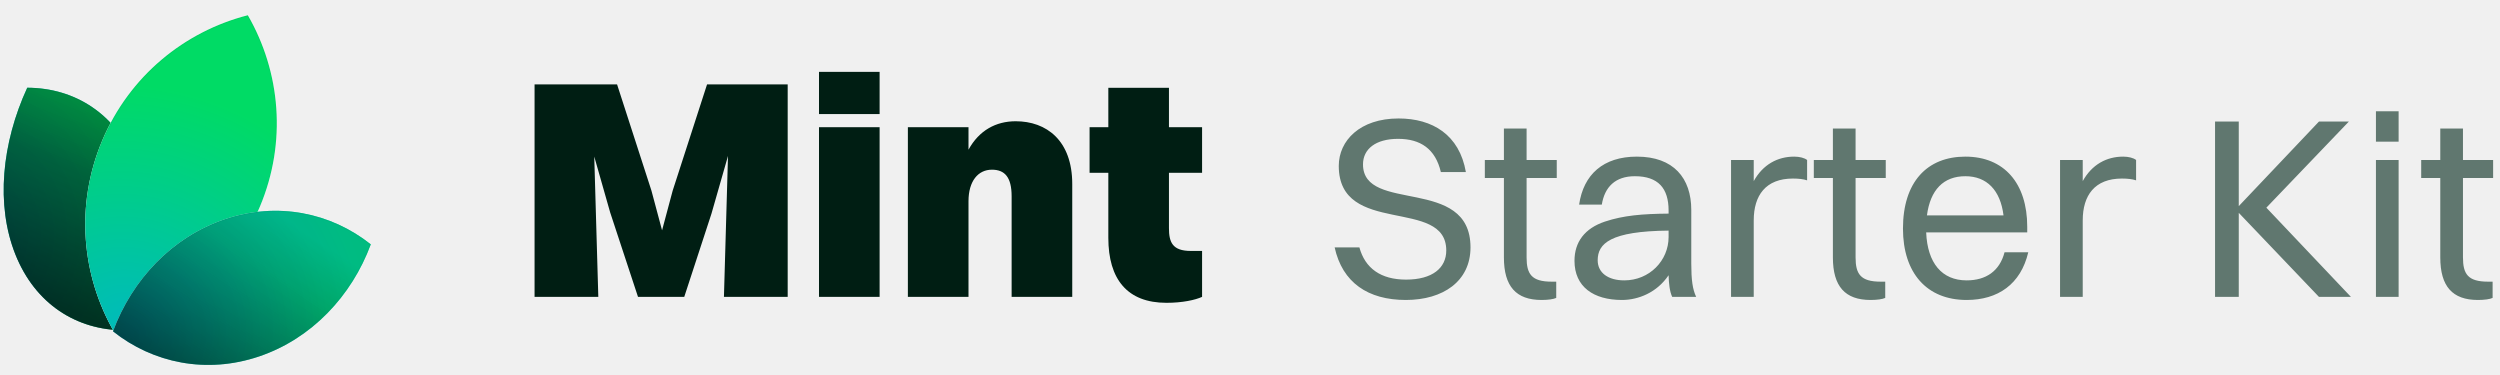
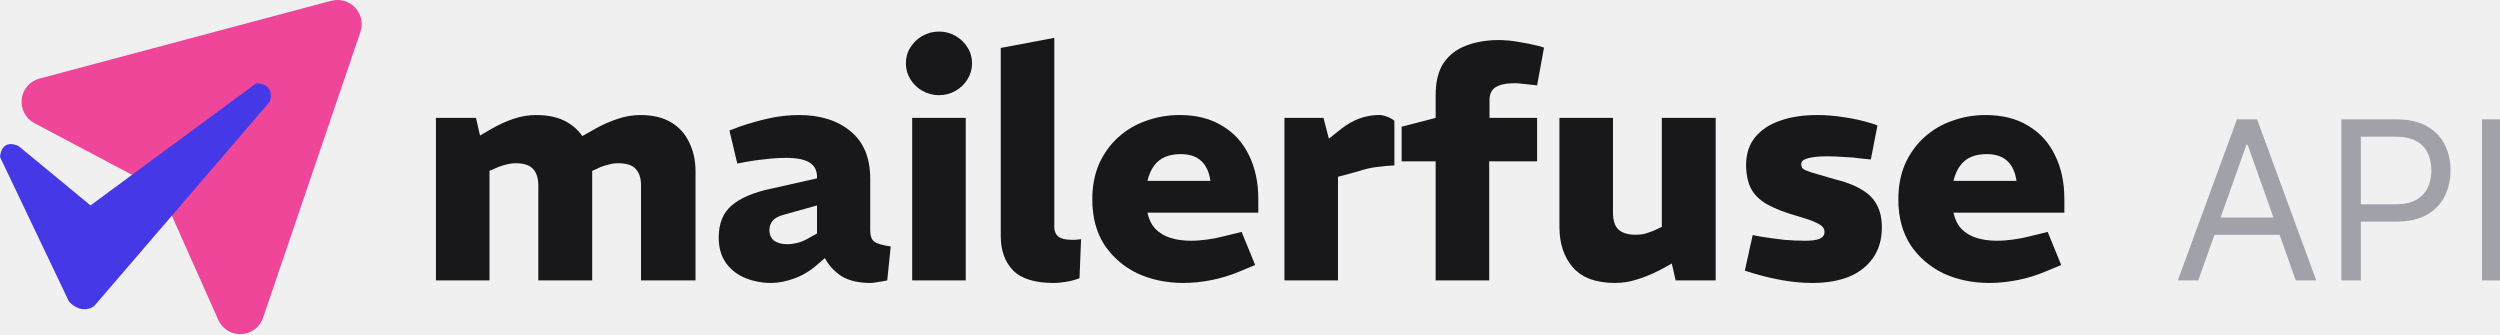
- <svg xmlns="http://www.w3.org/2000/svg" width="160" height="24" viewBox="0 0 160 24" fill="none">
-   <path d="M7.953 21.139C4.896 21.13 2.255 19.458 0.987 16.29C-0.28 13.121 0.109 9.163 1.744 5.615C4.801 5.624 7.442 7.296 8.71 10.465C9.977 13.633 9.588 17.591 7.953 21.139Z" fill="white" />
-   <path d="M7.953 21.139C4.896 21.13 2.255 19.458 0.987 16.29C-0.28 13.121 0.109 9.163 1.744 5.615C4.801 5.624 7.442 7.296 8.71 10.465C9.977 13.633 9.588 17.591 7.953 21.139Z" fill="url(#paint0_radial_115_86)" />
-   <path d="M7.953 21.139C4.896 21.13 2.255 19.458 0.987 16.29C-0.28 13.121 0.109 9.163 1.744 5.615C4.801 5.624 7.442 7.296 8.71 10.465C9.977 13.633 9.588 17.591 7.953 21.139Z" fill="black" fill-opacity="0.5" style="mix-blend-mode:hard-light" />
-   <path d="M7.953 21.139C4.896 21.13 2.255 19.458 0.987 16.29C-0.28 13.121 0.109 9.163 1.744 5.615C4.801 5.624 7.442 7.296 8.71 10.465C9.977 13.633 9.588 17.591 7.953 21.139Z" fill="url(#paint1_linear_115_86)" fill-opacity="0.5" style="mix-blend-mode:hard-light" />
-   <path d="M7.935 21.111C4.897 21.096 2.274 19.431 1.013 16.279C-0.248 13.124 0.136 9.182 1.762 5.643C4.8 5.659 7.423 7.324 8.684 10.476C9.945 13.63 9.561 17.572 7.935 21.111Z" stroke="url(#paint2_linear_115_86)" stroke-opacity="0.05" stroke-width="0.056" />
-   <path d="M7.31 21.257C11.354 20.221 14.884 17.375 16.628 13.236C18.373 9.097 17.945 4.587 15.86 0.976C11.816 2.012 8.287 4.858 6.542 8.998C4.797 13.137 5.225 17.646 7.31 21.257Z" fill="white" />
-   <path d="M7.31 21.257C11.354 20.221 14.884 17.375 16.628 13.236C18.373 9.097 17.945 4.587 15.86 0.976C11.816 2.012 8.287 4.858 6.542 8.998C4.797 13.137 5.225 17.646 7.31 21.257Z" fill="url(#paint3_radial_115_86)" />
-   <path d="M16.602 13.225C14.864 17.349 11.351 20.187 7.324 21.225C5.253 17.624 4.829 13.132 6.568 9.009C8.306 4.885 11.819 2.047 15.846 1.009C17.918 4.61 18.341 9.101 16.602 13.225Z" stroke="url(#paint4_linear_115_86)" stroke-opacity="0.05" stroke-width="0.056" />
-   <path d="M7.234 21.207C9.789 23.237 13.21 23.951 16.577 22.814C19.944 21.677 22.506 18.945 23.73 15.638C21.175 13.608 17.754 12.894 14.387 14.031C11.02 15.168 8.458 17.901 7.234 21.207Z" fill="white" />
-   <path d="M7.234 21.207C9.789 23.237 13.21 23.951 16.577 22.814C19.944 21.677 22.506 18.945 23.73 15.638C21.175 13.608 17.754 12.894 14.387 14.031C11.02 15.168 8.458 17.901 7.234 21.207Z" fill="url(#paint5_radial_115_86)" />
-   <path d="M7.234 21.207C9.789 23.237 13.21 23.951 16.577 22.814C19.944 21.677 22.506 18.945 23.73 15.638C21.175 13.608 17.754 12.894 14.387 14.031C11.02 15.168 8.458 17.901 7.234 21.207Z" fill="black" fill-opacity="0.2" style="mix-blend-mode:hard-light" />
-   <path d="M7.234 21.207C9.789 23.237 13.21 23.951 16.577 22.814C19.944 21.677 22.506 18.945 23.73 15.638C21.175 13.608 17.754 12.894 14.387 14.031C11.02 15.168 8.458 17.901 7.234 21.207Z" fill="url(#paint6_linear_115_86)" fill-opacity="0.5" style="mix-blend-mode:hard-light" />
-   <path d="M16.568 22.787C13.218 23.918 9.814 23.212 7.267 21.198C8.492 17.907 11.044 15.189 14.396 14.058C17.747 12.927 21.15 13.633 23.697 15.648C22.472 18.938 19.92 21.656 16.568 22.787Z" stroke="url(#paint7_linear_115_86)" stroke-opacity="0.05" stroke-width="0.056" />
-   <path d="M34.212 19V5.4H39.492L41.692 12.2L42.372 14.74L43.052 12.2L45.252 5.4H50.412V19H46.332L46.592 9.98L45.532 13.68L43.792 19H40.832L39.052 13.6L38.032 10.02L38.292 19H34.212ZM52.416 7.3V4.6H56.295V7.3H52.416ZM52.416 19V8.14H56.295V19H52.416ZM58.104 19V8.14H61.984V9.58C62.664 8.34 63.744 7.76 65.004 7.76C66.964 7.76 68.624 8.98 68.624 11.78V19H64.744V12.56C64.744 11.34 64.304 10.86 63.484 10.86C62.604 10.86 61.984 11.58 61.984 12.88V19H58.104ZM70.933 15.22V11.06H69.733V8.14H70.933V5.62H74.813V8.14H76.933V11.06H74.813V14.6C74.813 15.5 75.033 16.06 76.213 16.06H76.933V19C76.493 19.2 75.673 19.38 74.653 19.38C72.153 19.38 70.933 17.88 70.933 15.22Z" fill="#001E13" />
-   <path d="M87.232 10.519C87.232 13.687 94.112 11.229 94.112 15.832C94.112 17.994 92.364 19.198 89.971 19.198C87.562 19.198 85.912 18.093 85.417 15.832H87.001C87.364 17.169 88.371 17.895 89.987 17.895C91.671 17.895 92.561 17.152 92.561 16.03C92.561 12.598 85.681 15.155 85.681 10.618C85.681 9.001 87.034 7.582 89.509 7.582C91.671 7.582 93.403 8.621 93.816 11.014H92.215C91.868 9.529 90.912 8.886 89.476 8.886C88.057 8.886 87.232 9.529 87.232 10.519ZM96.25 16.476V11.393H95.029V10.239H96.25V8.226H97.702V10.239H99.632V11.393H97.702V16.476C97.702 17.532 98.015 18.026 99.302 18.026H99.599V19.066C99.434 19.148 99.071 19.198 98.659 19.198C97.025 19.198 96.25 18.323 96.25 16.476ZM102.516 13.093H101.064C101.345 11.162 102.615 10.024 104.76 10.024C107.103 10.024 108.242 11.393 108.242 13.44V16.888C108.242 17.895 108.324 18.521 108.555 19H107.021C106.856 18.654 106.806 18.142 106.79 17.614C106.047 18.72 104.859 19.198 103.803 19.198C101.988 19.198 100.767 18.357 100.767 16.69C100.767 15.486 101.427 14.611 102.714 14.182C103.902 13.786 105.107 13.687 106.79 13.671V13.473C106.79 12.053 106.13 11.278 104.628 11.278C103.374 11.278 102.698 11.971 102.516 13.093ZM102.252 16.657C102.252 17.465 102.929 17.944 103.952 17.944C105.569 17.944 106.79 16.674 106.79 15.172V14.759C103.061 14.793 102.252 15.585 102.252 16.657ZM110.787 19V10.239H112.239V11.591C112.833 10.519 113.774 10.024 114.83 10.024C115.176 10.024 115.49 10.107 115.655 10.239V11.542C115.407 11.46 115.094 11.427 114.747 11.427C112.998 11.427 112.239 12.515 112.239 14.1V19H110.787ZM117.305 16.476V11.393H116.084V10.239H117.305V8.226H118.757V10.239H120.688V11.393H118.757V16.476C118.757 17.532 119.071 18.026 120.358 18.026H120.655V19.066C120.49 19.148 120.127 19.198 119.714 19.198C118.081 19.198 117.305 18.323 117.305 16.476ZM129.809 16.145C129.33 18.192 127.862 19.198 125.865 19.198C123.324 19.198 121.79 17.482 121.79 14.627C121.79 11.658 123.324 10.024 125.783 10.024C128.258 10.024 129.743 11.723 129.743 14.512V14.875H123.275C123.357 16.838 124.281 17.944 125.865 17.944C127.103 17.944 127.977 17.35 128.291 16.145H129.809ZM125.783 11.278C124.38 11.278 123.539 12.152 123.324 13.786H128.225C128.027 12.169 127.152 11.278 125.783 11.278ZM131.843 19V10.239H133.295V11.591C133.889 10.519 134.829 10.024 135.885 10.024C136.232 10.024 136.545 10.107 136.71 10.239V11.542C136.463 11.46 136.149 11.427 135.803 11.427C134.054 11.427 133.295 12.515 133.295 14.1V19H131.843ZM141.763 19V7.78H143.281V13.192L148.413 7.78H150.327L145.047 13.291L150.459 19H148.413L143.281 13.621V19H141.763ZM152.06 9.067V7.12H153.512V9.067H152.06ZM152.06 19V10.239H153.512V19H152.06ZM156.178 16.476V11.393H154.957V10.239H156.178V8.226H157.63V10.239H159.56V11.393H157.63V16.476C157.63 17.532 157.943 18.026 159.23 18.026H159.527V19.066C159.362 19.148 158.999 19.198 158.587 19.198C156.953 19.198 156.178 18.323 156.178 16.476Z" fill="#002719" fill-opacity="0.6" />
+ <svg xmlns="http://www.w3.org/2000/svg" width="419" height="56" viewBox="0 0 419 56" fill="none">
+   <g clip-path="url(#clip0_1_2)">
+     <path d="M73.062 47V19.755H79.768L80.454 22.712L82.355 21.603C83.587 20.899 84.819 20.336 86.051 19.914C87.319 19.491 88.586 19.28 89.853 19.28C91.965 19.28 93.707 19.685 95.08 20.494C96.488 21.304 97.526 22.43 98.195 23.874C98.899 25.282 99.251 26.901 99.251 28.731V47H90.222V31.055C90.222 29.858 89.923 28.942 89.325 28.309C88.762 27.675 87.794 27.358 86.421 27.358C85.893 27.358 85.382 27.429 84.89 27.57C84.432 27.675 83.975 27.816 83.517 27.992L82.038 28.626V47H73.062ZM107.435 47V31.055C107.435 29.858 107.136 28.942 106.538 28.309C105.975 27.675 104.989 27.358 103.581 27.358C103.053 27.358 102.543 27.429 102.05 27.57C101.592 27.675 101.135 27.816 100.677 27.992L98.934 28.784L96.453 23.451L99.727 21.603C100.994 20.899 102.261 20.336 103.528 19.914C104.795 19.491 106.063 19.28 107.33 19.28C109.407 19.28 111.114 19.685 112.451 20.494C113.824 21.304 114.845 22.43 115.514 23.874C116.218 25.282 116.57 26.901 116.57 28.731V47H107.435Z" fill="#18181B" />
+     <path d="M129.22 47.422C127.742 47.422 126.334 47.158 124.996 46.63C123.659 46.102 122.567 45.275 121.723 44.149C120.878 42.987 120.455 41.544 120.455 39.819C120.455 37.496 121.159 35.718 122.567 34.486C124.011 33.219 126.211 32.269 129.167 31.635L136.929 29.893V29.787C136.964 28.661 136.577 27.834 135.767 27.306C134.958 26.742 133.62 26.461 131.755 26.461C130.663 26.461 129.537 26.531 128.375 26.672C127.214 26.778 126.07 26.936 124.943 27.147L123.571 27.411L122.251 21.867L123.94 21.234C125.665 20.635 127.355 20.16 129.009 19.808C130.663 19.456 132.3 19.28 133.919 19.28C137.51 19.28 140.396 20.195 142.579 22.026C144.761 23.821 145.852 26.479 145.852 29.998V38.658C145.852 39.538 146.081 40.154 146.539 40.506C147.031 40.858 147.947 41.122 149.284 41.298L148.703 47C148.211 47.106 147.7 47.194 147.172 47.264C146.679 47.37 146.257 47.422 145.905 47.422C143.863 47.422 142.227 47.035 140.995 46.261C139.798 45.451 138.883 44.448 138.249 43.251L137.087 44.255C135.926 45.31 134.641 46.102 133.233 46.63C131.825 47.158 130.487 47.422 129.22 47.422ZM131.966 40.928C132.529 40.928 133.145 40.84 133.814 40.664C134.518 40.453 135.204 40.136 135.873 39.714L136.929 39.133V34.434L131.438 35.965C130.487 36.211 129.836 36.563 129.484 37.021C129.132 37.443 128.956 37.954 128.956 38.552C128.956 39.327 129.22 39.925 129.748 40.347C130.311 40.734 131.051 40.928 131.966 40.928Z" fill="#18181B" />
+     <path d="M152.881 47V19.755H161.857V47H152.881ZM157.369 15.954C156.384 15.954 155.451 15.707 154.571 15.214C153.726 14.722 153.057 14.07 152.564 13.261C152.072 12.451 151.825 11.571 151.825 10.621C151.825 9.635 152.072 8.755 152.564 7.981C153.057 7.171 153.726 6.52 154.571 6.027C155.451 5.534 156.384 5.288 157.369 5.288C158.39 5.288 159.323 5.534 160.168 6.027C161.012 6.52 161.681 7.171 162.174 7.981C162.667 8.755 162.913 9.635 162.913 10.621C162.913 11.571 162.667 12.451 162.174 13.261C161.681 14.07 161.012 14.722 160.168 15.214C159.323 15.707 158.39 15.954 157.369 15.954Z" fill="#18181B" />
+     <path d="M176.595 47.422C173.427 47.422 171.157 46.718 169.784 45.31C168.411 43.903 167.725 41.967 167.725 39.502V8.034L176.701 6.344V38.024C176.701 38.728 176.93 39.274 177.387 39.661C177.845 40.013 178.567 40.189 179.552 40.189C179.763 40.189 180.01 40.189 180.291 40.189C180.573 40.154 180.872 40.118 181.189 40.083L180.925 46.63C180.291 46.877 179.587 47.071 178.813 47.211C178.039 47.352 177.299 47.422 176.595 47.422Z" fill="#18181B" />
+     <path d="M198.328 47.422C195.547 47.422 192.995 46.895 190.672 45.839C188.384 44.747 186.536 43.163 185.128 41.087C183.755 38.974 183.068 36.422 183.068 33.431C183.068 31.178 183.456 29.171 184.23 27.411C185.04 25.651 186.113 24.173 187.451 22.976C188.824 21.744 190.39 20.829 192.15 20.23C193.91 19.597 195.758 19.28 197.694 19.28C200.51 19.28 202.886 19.878 204.822 21.075C206.793 22.237 208.289 23.874 209.31 25.986C210.366 28.098 210.894 30.562 210.894 33.378V35.648H192.308C192.555 36.775 193.012 37.69 193.681 38.394C194.35 39.062 195.177 39.555 196.163 39.872C197.184 40.189 198.328 40.347 199.595 40.347C200.475 40.347 201.408 40.277 202.393 40.136C203.414 39.995 204.452 39.784 205.508 39.502L208.096 38.869L210.366 44.413L207.832 45.469C206.248 46.138 204.646 46.63 203.027 46.947C201.408 47.264 199.841 47.422 198.328 47.422ZM192.308 30.315H202.868C202.657 28.837 202.147 27.728 201.337 26.989C200.528 26.215 199.366 25.827 197.852 25.827C196.902 25.827 196.04 25.986 195.265 26.302C194.526 26.619 193.91 27.112 193.417 27.781C192.924 28.45 192.555 29.294 192.308 30.315Z" fill="#18181B" />
+     <path d="M215.272 47V19.755H221.819L222.717 23.24L224.776 21.603C225.761 20.829 226.782 20.248 227.838 19.861C228.929 19.474 229.968 19.28 230.953 19.28C231.376 19.245 231.816 19.315 232.273 19.491C232.766 19.632 233.241 19.878 233.699 20.23V27.728C232.678 27.763 231.693 27.851 230.742 27.992C229.792 28.098 228.736 28.344 227.574 28.731L224.248 29.629V47H215.272Z" fill="#18181B" />
+     <path d="M240.614 47V27.042H234.912V21.234L240.614 19.755V15.954C240.614 13.701 241.054 11.906 241.934 10.568C242.849 9.23 244.099 8.262 245.683 7.664C247.302 7.03 249.133 6.714 251.174 6.714C252.265 6.714 253.392 6.819 254.553 7.03C255.715 7.206 256.912 7.453 258.144 7.77L258.777 7.981L257.616 14.317L256.771 14.211C256.208 14.141 255.68 14.088 255.187 14.053C254.729 13.982 254.307 13.947 253.92 13.947C252.441 13.947 251.35 14.176 250.646 14.634C249.977 15.056 249.643 15.778 249.643 16.799V19.755H257.616V27.042H249.59V47H240.614Z" fill="#18181B" />
+     <path d="M270.707 47.422C267.504 47.422 265.145 46.56 263.632 44.835C262.118 43.111 261.361 40.84 261.361 38.024V19.755H270.337V35.648C270.337 36.986 270.654 37.936 271.288 38.499C271.921 39.062 272.889 39.344 274.192 39.344C274.72 39.344 275.213 39.291 275.67 39.186C276.128 39.045 276.585 38.886 277.043 38.711L278.521 38.024V19.755H287.55V47H280.845L279.736 42.195L281.478 43.462L278.205 45.258C276.902 45.926 275.617 46.455 274.35 46.842C273.118 47.229 271.904 47.422 270.707 47.422Z" fill="#18181B" />
+     <path d="M303.783 47.422C302.199 47.422 300.58 47.282 298.926 47C297.271 46.718 295.617 46.331 293.962 45.839L292.431 45.363L293.751 39.397L295.124 39.661C296.462 39.872 297.746 40.048 298.978 40.189C300.21 40.294 301.407 40.347 302.569 40.347C303.625 40.347 304.417 40.242 304.945 40.031C305.508 39.784 305.79 39.397 305.79 38.869C305.79 38.552 305.684 38.27 305.473 38.024C305.262 37.778 304.839 37.514 304.206 37.232C303.607 36.95 302.692 36.634 301.46 36.282C299.207 35.648 297.43 34.962 296.127 34.222C294.86 33.483 293.962 32.586 293.434 31.53C292.906 30.474 292.642 29.136 292.642 27.517C292.678 25.686 293.188 24.173 294.174 22.976C295.194 21.744 296.585 20.829 298.345 20.23C300.105 19.597 302.182 19.28 304.575 19.28C306.054 19.28 307.55 19.403 309.063 19.65C310.612 19.861 312.178 20.213 313.762 20.706L314.66 21.023L313.551 26.725L312.442 26.619C311.14 26.443 309.961 26.338 308.905 26.302C307.884 26.232 307.004 26.197 306.265 26.197C304.892 26.197 303.818 26.302 303.044 26.514C302.27 26.725 301.882 27.042 301.882 27.464C301.882 27.816 301.988 28.098 302.199 28.309C302.446 28.485 302.956 28.696 303.73 28.942C304.54 29.189 305.754 29.541 307.374 29.998C309.38 30.491 310.964 31.107 312.126 31.846C313.287 32.55 314.114 33.413 314.607 34.434C315.135 35.419 315.399 36.634 315.399 38.077C315.399 40.154 314.889 41.896 313.868 43.304C312.882 44.677 311.527 45.715 309.802 46.419C308.078 47.088 306.071 47.422 303.783 47.422Z" fill="#18181B" />
+     <path d="M333.421 47.422C330.641 47.422 328.089 46.895 325.765 45.839C323.477 44.747 321.629 43.163 320.221 41.087C318.849 38.974 318.162 36.422 318.162 33.431C318.162 31.178 318.549 29.171 319.324 27.411C320.133 25.651 321.207 24.173 322.545 22.976C323.917 21.744 325.484 20.829 327.244 20.23C329.004 19.597 330.852 19.28 332.788 19.28C335.604 19.28 337.98 19.878 339.916 21.075C341.887 22.237 343.383 23.874 344.404 25.986C345.46 28.098 345.988 30.562 345.988 33.378V35.648H327.402C327.649 36.775 328.106 37.69 328.775 38.394C329.444 39.062 330.271 39.555 331.257 39.872C332.277 40.189 333.421 40.347 334.689 40.347C335.569 40.347 336.501 40.277 337.487 40.136C338.508 39.995 339.546 39.784 340.602 39.502L343.189 38.869L345.46 44.413L342.925 45.469C341.341 46.138 339.74 46.63 338.121 46.947C336.501 47.264 334.935 47.422 333.421 47.422ZM327.402 30.315H337.962C337.751 28.837 337.241 27.728 336.431 26.989C335.621 26.215 334.46 25.827 332.946 25.827C331.996 25.827 331.133 25.986 330.359 26.302C329.62 26.619 329.004 27.112 328.511 27.781C328.018 28.45 327.649 29.294 327.402 30.315Z" fill="#18181B" />
+     <path d="M60.428 5.254C60.428 5.254 60.427 5.279 60.426 5.292L44.102 53.211C43.853 53.99 43.372 54.674 42.723 55.171C42.075 55.669 41.289 55.956 40.472 55.994C40.356 56.001 40.239 56.002 40.124 55.998C39.36 55.974 38.619 55.733 37.989 55.302C37.358 54.871 36.864 54.269 36.565 53.566L28.022 34.411C27.936 34.219 27.913 34.006 27.955 33.8C27.997 33.594 28.102 33.406 28.255 33.263L43.362 19.148C43.737 18.779 43.953 18.278 43.965 17.751C43.976 17.225 43.781 16.715 43.421 16.33C43.062 15.945 42.566 15.716 42.04 15.691C41.514 15.667 40.999 15.849 40.605 16.198L25.492 30.313C25.338 30.456 25.144 30.548 24.936 30.576C24.727 30.604 24.515 30.566 24.33 30.468L5.78 20.648C5.055 20.269 4.462 19.679 4.079 18.955C3.697 18.232 3.543 17.409 3.639 16.596C3.735 15.783 4.075 15.018 4.616 14.403C5.156 13.789 5.87 13.352 6.664 13.152L55.579 0.114L55.617 0.116C56.313 -0.055 57.042 -0.037 57.728 0.168C58.415 0.372 59.035 0.755 59.525 1.278C60.014 1.801 60.356 2.445 60.515 3.144C60.673 3.843 60.643 4.571 60.428 5.254Z" fill="#EF469A" />
+     <path d="M3.144 24.502L15.169 34.428L42.964 13.952C45.587 14.035 45.69 16.131 45.127 17.154L15.774 51.307C13.95 52.55 12.194 51.292 11.544 50.507L0 26.303C0.269 23.643 2.208 23.994 3.144 24.502Z" fill="#4438E7" />
+     <path d="M419.244 20V47H415.974V20H419.244Z" fill="#A1A1AA" />
+     <path d="M392.409 47V20H401.532C403.65 20 405.381 20.382 406.726 21.147C408.08 21.903 409.082 22.927 409.732 24.219C410.382 25.511 410.708 26.952 410.708 28.543C410.708 30.134 410.382 31.58 409.732 32.88C409.09 34.181 408.097 35.218 406.752 35.992C405.408 36.756 403.685 37.139 401.584 37.139H395.045V34.238H401.479C402.929 34.238 404.094 33.988 404.973 33.487C405.852 32.986 406.489 32.309 406.884 31.456C407.289 30.595 407.491 29.624 407.491 28.543C407.491 27.462 407.289 26.495 406.884 25.643C406.489 24.79 405.847 24.122 404.959 23.639C404.072 23.146 402.894 22.9 401.426 22.9H395.678V47H392.409Z" fill="#A1A1AA" />
+     <path d="M368.428 47H365L374.914 20H378.289L388.203 47H384.775L376.707 24.271H376.496L368.428 47ZM369.693 36.453H383.51V39.353H369.693V36.453Z" fill="#A1A1AA" />
+   </g>
  <defs>
-     <radialGradient id="paint0_radial_115_86" cx="0" cy="0" r="1" gradientUnits="userSpaceOnUse" gradientTransform="translate(-3.00503 15.023) rotate(-10.029) scale(17.9572 17.784)">
-       <stop stop-color="#00B0BB" />
-       <stop offset="1" stop-color="#00DB65" />
-     </radialGradient>
-     <linearGradient id="paint1_linear_115_86" x1="7.39" y1="4.813" x2="1.63" y2="18.689" gradientUnits="userSpaceOnUse">
-       <stop stop-color="#18E299" />
-       <stop offset="1" />
-     </linearGradient>
-     <linearGradient id="paint2_linear_115_86" x1="7.948" y1="8.016" x2="1.761" y2="18.746" gradientUnits="userSpaceOnUse">
-       <stop />
-       <stop offset="1" stop-opacity="0" />
-     </linearGradient>
-     <radialGradient id="paint3_radial_115_86" cx="0" cy="0" r="1" gradientUnits="userSpaceOnUse" gradientTransform="translate(8.11404 20.8822) rotate(-75.7542) scale(21.6246 23.7772)">
-       <stop stop-color="#00BBBB" />
-       <stop offset="0.713" stop-color="#00DB65" />
-     </radialGradient>
-     <linearGradient id="paint4_linear_115_86" x1="7.602" y1="5.871" x2="15.556" y2="16.372" gradientUnits="userSpaceOnUse">
-       <stop />
-       <stop offset="1" stop-opacity="0" />
-     </linearGradient>
-     <radialGradient id="paint5_radial_115_86" cx="0" cy="0" r="1" gradientUnits="userSpaceOnUse" gradientTransform="translate(7.84537 21.5181) rotate(-20.3525) scale(18.5603 17.32)">
-       <stop stop-color="#00B0BB" />
-       <stop offset="1" stop-color="#00DB65" />
-     </radialGradient>
-     <linearGradient id="paint6_linear_115_86" x1="16.808" y1="13.007" x2="10.041" y2="22.994" gradientUnits="userSpaceOnUse">
-       <stop stop-color="#00B1BC" />
-       <stop offset="1" />
-     </linearGradient>
-     <linearGradient id="paint7_linear_115_86" x1="16.808" y1="13.007" x2="14.169" y2="23.841" gradientUnits="userSpaceOnUse">
-       <stop />
-       <stop offset="1" stop-opacity="0" />
-     </linearGradient>
+     <clipPath id="clip0_1_2">
+       <rect width="419" height="56" fill="white" />
+     </clipPath>
  </defs>
</svg>
